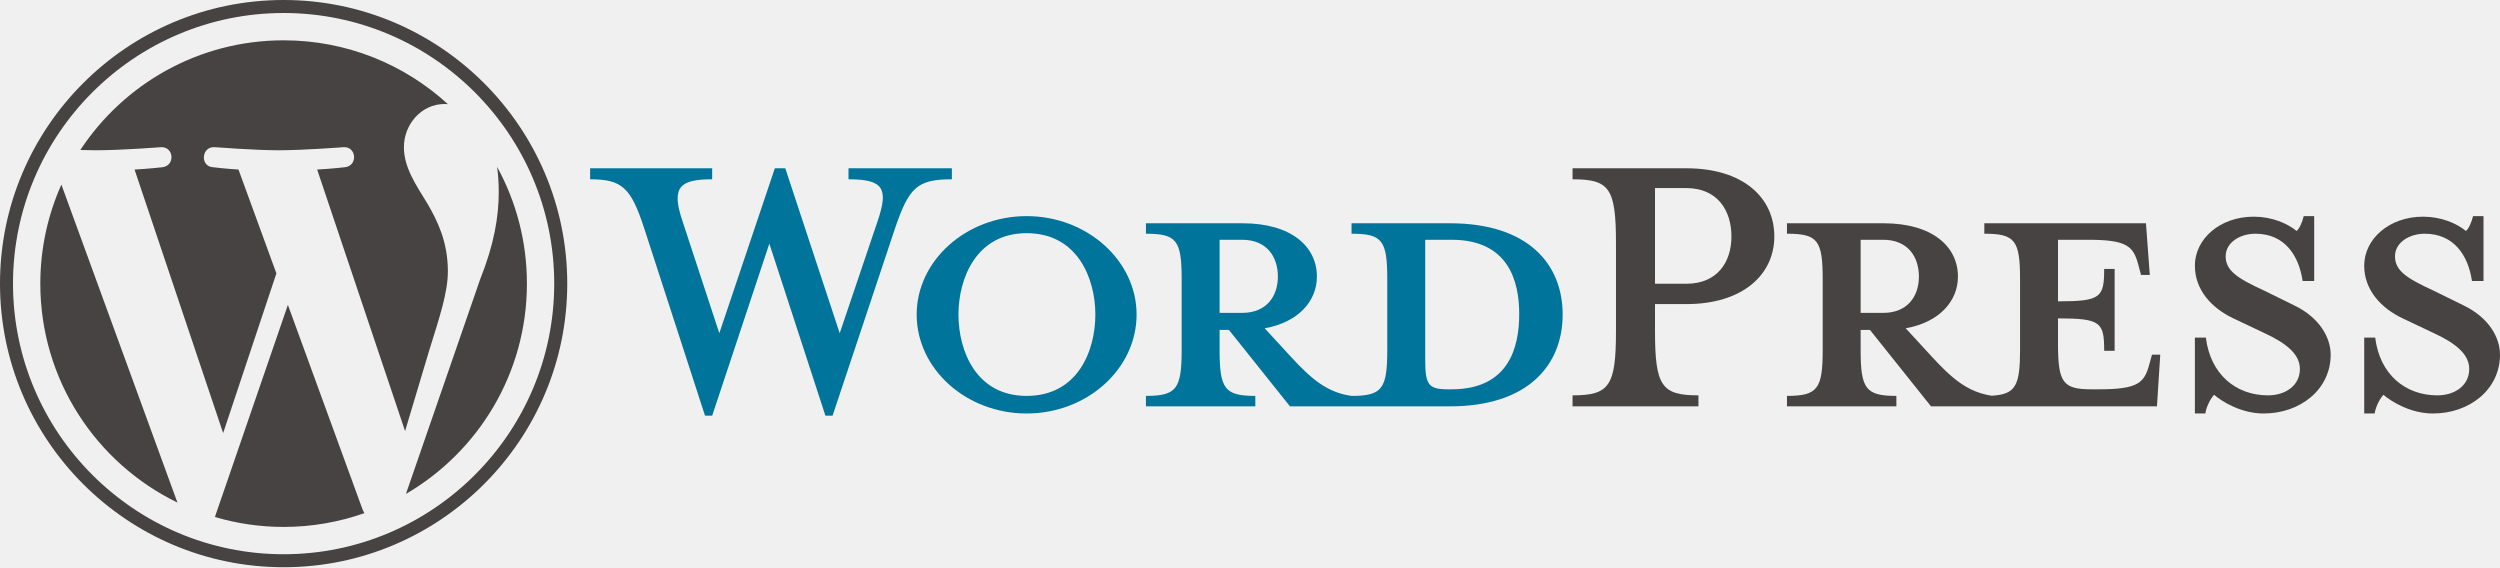
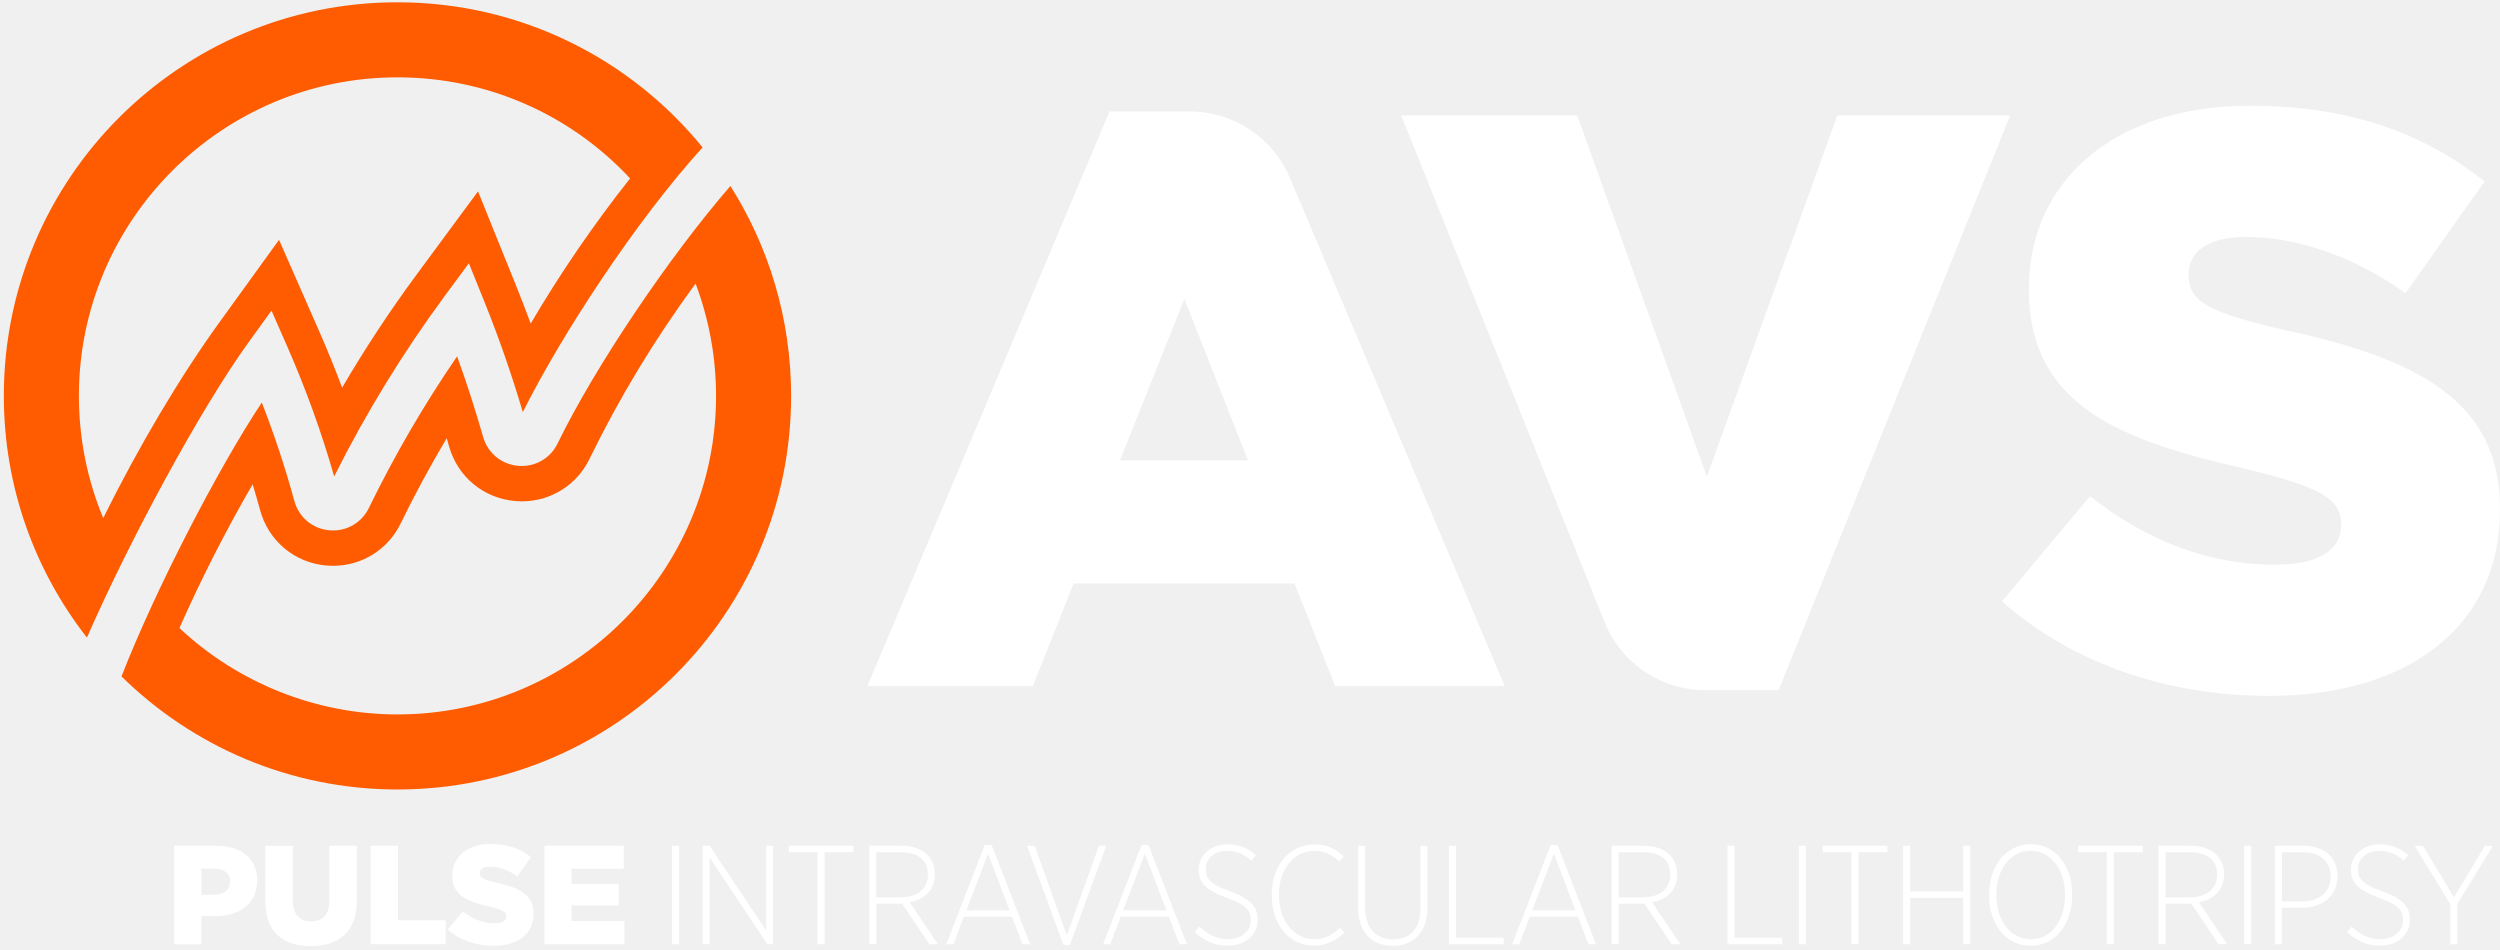
- <svg xmlns="http://www.w3.org/2000/svg" id="svg2" xml:space="preserve" enable-background="new 0 0 540 122.523" viewBox="0 0 540 122.523" y="0px" x="0px" version="1.0">
-   <defs id="defs36" />
-   <g id="Layer_1" />
-   <g id="Layer_2">
-     <g id="g6">
-       <path id="path8" d="M313.19,48.227h-21.257v2.255c6.649,0,7.718,1.425,7.718,9.857V75.54c0,8.431-1.068,9.975-7.718,9.975    c-5.105-0.712-8.55-3.444-13.3-8.669l-5.462-5.937c7.362-1.308,11.28-5.938,11.28-11.164c0-6.53-5.58-11.518-16.031-11.518h-20.9    v2.255c6.649,0,7.718,1.425,7.718,9.857V75.54c0,8.431-1.069,9.975-7.718,9.975v2.256h23.631v-2.256    c-6.649,0-7.718-1.544-7.718-9.975v-4.274h2.018l13.182,16.505h34.557c16.981,0,24.344-9.024,24.344-19.832    C337.534,57.133,330.172,48.227,313.19,48.227z M263.434,67.582V51.79h4.868c5.343,0,7.719,3.681,7.719,7.956    c0,4.157-2.376,7.837-7.719,7.837H263.434z M313.547,84.09h-0.832c-4.274,0-4.868-1.068-4.868-6.531V51.79c0,0,5.225,0,5.7,0    c12.35,0,14.605,9.024,14.605,16.031C328.152,75.064,325.896,84.09,313.547,84.09z" fill="#00749A" />
-       <path id="path10" d="M181.378,71.978l8.194-24.227c2.376-7.006,1.307-9.024-6.293-9.024v-2.376h22.325v2.376    c-7.481,0-9.262,1.781-12.231,10.45L179.834,89.79h-1.543l-12.114-37.17l-12.349,37.17h-1.544l-13.181-40.613    c-2.85-8.669-4.75-10.45-11.638-10.45v-2.376h26.363v2.376c-7.007,0-8.908,1.662-6.413,9.024l7.956,24.227l11.994-35.627h2.257    L181.378,71.978z" fill="#00749A" />
-       <path id="path12" d="M221.752,89.314c-13.062,0-23.75-9.618-23.75-21.376c0-11.637,10.689-21.257,23.75-21.257    c13.063,0,23.75,9.62,23.75,21.257C245.502,79.696,234.815,89.314,221.752,89.314z M221.752,50.365    c-10.924,0-14.725,9.855-14.725,17.574c0,7.839,3.801,17.576,14.725,17.576c11.045,0,14.845-9.737,14.845-17.576    C236.597,60.22,232.797,50.365,221.752,50.365z" fill="#00749A" />
-       <path id="path14" d="M366.864,85.396v2.375H339.67v-2.375c7.957,0,9.382-2.018,9.382-13.895V52.502    c0-11.877-1.425-13.776-9.382-13.776v-2.376h24.581c12.231,0,19.002,6.294,19.002,14.727c0,8.194-6.771,14.606-19.002,14.606    h-6.769v5.817C357.482,83.378,358.907,85.396,366.864,85.396z M364.251,40.625h-6.769v20.664h6.769    c6.651,0,9.738-4.631,9.738-10.212C373.989,45.377,370.902,40.625,364.251,40.625z" fill="#464342" />
-       <path id="path16" d="M464.833,76.609l-0.594,2.137c-1.068,3.919-2.376,5.344-10.807,5.344h-1.663    c-6.174,0-7.243-1.425-7.243-9.856v-5.462c9.263,0,9.976,0.83,9.976,7.006h2.256V58.083h-2.256c0,6.175-0.713,7.006-9.976,7.006    V51.79h6.53c8.433,0,9.738,1.425,10.807,5.344l0.595,2.255h1.899l-0.83-11.162h-34.914v2.255c6.649,0,7.719,1.425,7.719,9.857    V75.54c0,7.713-0.908,9.656-6.151,9.933c-4.983-0.761-8.404-3.479-13.085-8.627l-5.463-5.937    c7.363-1.308,11.282-5.938,11.282-11.164c0-6.53-5.581-11.518-16.031-11.518h-20.9v2.255c6.649,0,7.718,1.425,7.718,9.857V75.54    c0,8.431-1.068,9.975-7.718,9.975v2.256h23.632v-2.256c-6.649,0-7.719-1.544-7.719-9.975v-4.274h2.019l13.181,16.505h48.806    l0.713-11.161H464.833z M401.896,67.582V51.79h4.868c5.344,0,7.72,3.681,7.72,7.956c0,4.157-2.376,7.837-7.72,7.837H401.896z" fill="#464342" />
-       <path id="path18" d="M488.939,89.314c-4.75,0-8.907-2.493-10.688-4.038c-0.594,0.595-1.662,2.376-1.899,4.038h-2.257V72.928    h2.375c0.951,7.837,6.412,12.468,13.419,12.468c3.8,0,6.888-2.137,6.888-5.699c0-3.087-2.731-5.463-7.6-7.719l-6.769-3.206    c-4.751-2.258-8.313-6.177-8.313-11.401c0-5.7,5.344-10.568,12.707-10.568c3.919,0,7.243,1.425,9.263,3.087    c0.593-0.475,1.187-1.782,1.544-3.208h2.256v14.014h-2.494c-0.832-5.582-3.919-10.213-10.212-10.213    c-3.325,0-6.414,1.9-6.414,4.87c0,3.087,2.494,4.749,8.195,7.362l6.53,3.206c5.701,2.731,7.956,7.127,7.956,10.689    C503.426,84.09,496.895,89.314,488.939,89.314z" fill="#464342" />
-       <path id="path20" d="M525.514,89.314c-4.751,0-8.908-2.493-10.688-4.038c-0.594,0.595-1.662,2.376-1.899,4.038h-2.257V72.928    h2.375c0.95,7.837,6.412,12.468,13.419,12.468c3.8,0,6.888-2.137,6.888-5.699c0-3.087-2.731-5.463-7.601-7.719l-6.769-3.206    c-4.75-2.258-8.313-6.177-8.313-11.401c0-5.7,5.344-10.568,12.707-10.568c3.919,0,7.243,1.425,9.263,3.087    c0.593-0.475,1.187-1.782,1.542-3.208h2.257v14.014h-2.493c-0.832-5.582-3.919-10.213-10.212-10.213    c-3.325,0-6.414,1.9-6.414,4.87c0,3.087,2.494,4.749,8.195,7.362l6.53,3.206c5.701,2.731,7.956,7.127,7.956,10.689    C540,84.09,533.469,89.314,525.514,89.314z" fill="#464342" />
-       <g id="g22">
-         <path id="path24" d="M8.708,61.26c0,20.802,12.089,38.779,29.619,47.298L13.258,39.872     C10.342,46.408,8.708,53.641,8.708,61.26z" fill="#464342" />
-         <path id="path26" d="M96.74,58.608c0-6.495-2.333-10.993-4.334-14.494c-2.664-4.329-5.161-7.995-5.161-12.324     c0-4.831,3.664-9.328,8.825-9.328c0.233,0,0.454,0.029,0.681,0.042c-9.35-8.566-21.807-13.796-35.489-13.796     c-18.36,0-34.513,9.42-43.91,23.688c1.233,0.037,2.395,0.063,3.382,0.063c5.497,0,14.006-0.667,14.006-0.667     c2.833-0.167,3.167,3.994,0.337,4.329c0,0-2.847,0.335-6.015,0.501L48.2,93.547l11.501-34.493l-8.188-22.434     c-2.83-0.166-5.511-0.501-5.511-0.501c-2.832-0.166-2.5-4.496,0.332-4.329c0,0,8.679,0.667,13.843,0.667     c5.496,0,14.006-0.667,14.006-0.667c2.835-0.167,3.168,3.994,0.337,4.329c0,0-2.853,0.335-6.015,0.501l18.992,56.494     l5.242-17.517C95.011,68.328,96.74,63.107,96.74,58.608z" fill="#464342" />
-         <path id="path28" d="M62.184,65.857l-15.768,45.819c4.708,1.384,9.687,2.141,14.846,2.141c6.12,0,11.989-1.058,17.452-2.979     c-0.141-0.225-0.269-0.464-0.374-0.724L62.184,65.857z" fill="#464342" />
-         <path id="path30" d="M107.376,36.046c0.226,1.674,0.354,3.471,0.354,5.404c0,5.333-0.996,11.328-3.996,18.824l-16.053,46.413     c15.624-9.111,26.133-26.038,26.133-45.426C113.815,52.124,111.481,43.532,107.376,36.046z" fill="#464342" />
-         <path id="path32" d="M61.262,0C27.483,0,0,27.481,0,61.26c0,33.783,27.483,61.263,61.262,61.263     c33.778,0,61.265-27.48,61.265-61.263C122.526,27.481,95.04,0,61.262,0z M61.262,119.715c-32.23,0-58.453-26.223-58.453-58.455     c0-32.23,26.222-58.451,58.453-58.451c32.229,0,58.45,26.221,58.45,58.451C119.712,93.492,93.491,119.715,61.262,119.715z" fill="#464342" />
-       </g>
-     </g>
+ <svg xmlns="http://www.w3.org/2000/svg" width="179" height="68" viewBox="0 0 179 68" fill="none">
+   <g id="Layer_1" clip-path="url(#clip0_505_7577)">
+     <path id="Vector" d="M12.462 60.556H15.493C17.265 60.556 18.414 61.473 18.414 63.023V63.044C18.414 64.717 17.136 65.594 15.392 65.594H14.416V67.61H12.462V60.559V60.556ZM15.354 64.063C16.04 64.063 16.472 63.689 16.472 63.137V63.115C16.472 62.51 16.04 62.198 15.345 62.198H14.419V64.063H15.354Z" fill="white" />
+     <path id="Vector_2" d="M18.994 64.517V60.559H20.97V64.477C20.97 65.495 21.482 65.977 22.27 65.977C23.057 65.977 23.578 65.514 23.578 64.526V60.556H25.554V64.464C25.554 66.73 24.255 67.74 22.251 67.74C20.247 67.74 18.997 66.721 18.997 64.517H18.994Z" fill="white" />
+     <path id="Vector_3" d="M26.542 60.556H28.496V65.893H31.91V67.607H26.542V60.556Z" fill="white" />
+     <path id="Vector_4" d="M32.056 66.56L33.142 65.26C33.846 65.813 34.612 66.106 35.43 66.106C35.964 66.106 36.245 65.924 36.245 65.622V65.6C36.245 65.298 36.013 65.146 35.047 64.915C33.547 64.572 32.386 64.149 32.386 62.708V62.689C32.386 61.38 33.423 60.432 35.115 60.432C36.313 60.432 37.251 60.753 38.017 61.368L37.038 62.748C36.393 62.285 35.689 62.053 35.062 62.053C34.59 62.053 34.358 62.245 34.358 62.507V62.525C34.358 62.846 34.599 62.989 35.587 63.211C37.199 63.563 38.205 64.088 38.205 65.406V65.424C38.205 66.866 37.066 67.721 35.352 67.721C34.102 67.721 32.926 67.329 32.049 66.551L32.056 66.56Z" fill="white" />
+     <path id="Vector_5" d="M38.989 60.556H44.66V62.207H40.922V63.285H44.305V64.825H40.922V65.943H44.709V67.604H38.986V60.553L38.989 60.556Z" fill="white" />
+     <path id="Vector_6" d="M48.121 60.556H48.624V67.607H48.121V60.556Z" fill="white" />
+     <path id="Vector_7" d="M50.319 60.556H50.803L54.863 66.631V60.556H55.347V67.607H54.943L50.803 61.392V67.607H50.319V60.556Z" fill="white" />
+     <path id="Vector_8" d="M58.539 61.019H56.483V60.556H61.108V61.019H59.043V67.607H58.539V61.019Z" fill="white" />
+     <path id="Vector_9" d="M62.241 60.556H64.569C65.353 60.556 65.998 60.806 66.393 61.201C66.736 61.544 66.936 62.038 66.936 62.581V62.599C66.936 63.739 66.18 64.412 65.134 64.603L67.159 67.607H66.544L64.59 64.705H62.747V67.607H62.244V60.556H62.241ZM64.414 64.254C65.714 64.254 66.439 63.618 66.439 62.621V62.603C66.439 61.596 65.723 61.022 64.535 61.022H62.741V64.254H64.414Z" fill="white" />
+     <path id="Vector_10" d="M70.502 60.507H71.005L73.756 67.61H73.212L72.465 65.634H69.011L68.267 67.61H67.754L70.505 60.507H70.502ZM72.286 65.18L70.746 61.121L69.193 65.18H72.286Z" fill="white" />
+     <path id="Vector_11" d="M73.54 60.556H74.083L76.38 66.974L78.686 60.556H79.21L76.602 67.656H76.139L73.54 60.556Z" fill="white" />
+     <path id="Vector_12" d="M81.73 60.507H82.233L84.983 67.61H84.44L83.693 65.634H80.239L79.495 67.61H78.982L81.733 60.507H81.73ZM83.514 65.18L81.973 61.121L80.421 65.18H83.514Z" fill="white" />
+     <path id="Vector_13" d="M85.542 66.733L85.876 66.341C86.511 66.937 87.126 67.249 87.95 67.249C88.898 67.249 89.552 66.656 89.552 65.89V65.869C89.552 65.205 89.231 64.77 87.851 64.288C86.311 63.736 85.826 63.18 85.826 62.263V62.241C85.826 61.244 86.681 60.457 87.87 60.457C88.675 60.457 89.311 60.698 89.926 61.223L89.614 61.624C89.058 61.13 88.487 60.92 87.851 60.92C86.925 60.92 86.329 61.494 86.329 62.201V62.22C86.329 62.905 86.663 63.328 88.083 63.822C89.592 64.374 90.046 64.961 90.046 65.838V65.859C90.046 66.927 89.16 67.712 87.941 67.712C87.024 67.712 86.28 67.409 85.542 66.733Z" fill="white" />
+     <path id="Vector_14" d="M91.056 64.112V64.063C91.056 61.939 92.374 60.457 94.109 60.457C95.056 60.457 95.671 60.821 96.214 61.312L95.893 61.695C95.421 61.241 94.865 60.92 94.09 60.92C92.67 60.92 91.571 62.22 91.571 64.053V64.094C91.571 65.946 92.67 67.246 94.09 67.246C94.847 67.246 95.408 66.943 95.942 66.421L96.254 66.773C95.68 67.317 95.016 67.709 94.069 67.709C92.355 67.709 91.056 66.267 91.056 64.112Z" fill="white" />
+     <path id="Vector_15" d="M97.251 65.02V60.559H97.745V64.992C97.745 66.443 98.502 67.258 99.74 67.258C100.977 67.258 101.703 66.502 101.703 65.023V60.562H102.206V64.986C102.206 66.749 101.2 67.724 99.718 67.724C98.236 67.724 97.248 66.749 97.248 65.023L97.251 65.02Z" fill="white" />
+     <path id="Vector_16" d="M103.743 60.556H104.247V67.144H107.661V67.607H103.743V60.556Z" fill="white" />
+     <path id="Vector_17" d="M111.02 60.507H111.523L114.273 67.61H113.73L112.983 65.634H109.529L108.785 67.61H108.272L111.023 60.507H111.02ZM112.801 65.18L111.26 61.121L109.708 65.18H112.801Z" fill="white" />
+     <path id="Vector_18" d="M115.394 60.556H117.722C118.506 60.556 119.151 60.806 119.546 61.201C119.889 61.544 120.089 62.038 120.089 62.581V62.599C120.089 63.739 119.333 64.412 118.287 64.603L120.312 67.607H119.697L117.743 64.705H115.9V67.607H115.397V60.556H115.394ZM117.57 64.254C118.87 64.254 119.596 63.618 119.596 62.621V62.603C119.596 61.596 118.879 61.022 117.691 61.022H115.897V64.254H117.57Z" fill="white" />
+     <path id="Vector_19" d="M123.689 60.556H124.192V67.144H127.606V67.607H123.689V60.556Z" fill="white" />
+     <path id="Vector_20" d="M128.798 60.556H129.301V67.607H128.798V60.556Z" fill="white" />
+     <path id="Vector_21" d="M132.567 61.019H130.511V60.556H135.136V61.019H133.071V67.607H132.567V61.019Z" fill="white" />
+     <path id="Vector_22" d="M136.266 60.556H136.769V63.828H140.566V60.556H141.069V67.607H140.566V64.291H136.769V67.607H136.266V60.556Z" fill="white" />
+     <path id="Vector_23" d="M142.424 64.121V64.05C142.424 61.995 143.635 60.445 145.407 60.445C147.179 60.445 148.367 61.985 148.367 64.041V64.112C148.367 66.168 147.169 67.718 145.394 67.718C143.619 67.718 142.421 66.177 142.421 64.121H142.424ZM147.855 64.121V64.05C147.855 62.238 146.808 60.908 145.397 60.908C143.987 60.908 142.94 62.226 142.94 64.041V64.112C142.94 65.924 143.987 67.255 145.41 67.255C146.833 67.255 147.858 65.937 147.858 64.121H147.855Z" fill="white" />
+     <path id="Vector_24" d="M150.849 61.019H148.793V60.556H153.418V61.019H151.352V67.607H150.849V61.019Z" fill="white" />
+     <path id="Vector_25" d="M154.547 60.556H156.875C157.659 60.556 158.304 60.806 158.699 61.201C159.042 61.544 159.243 62.038 159.243 62.581V62.599C159.243 63.739 158.486 64.412 157.44 64.603L159.465 67.607H158.851L156.897 64.705H155.054V67.607H154.55V60.556H154.547ZM156.724 64.254C158.023 64.254 158.749 63.618 158.749 62.621V62.603C158.749 61.596 158.033 61.022 156.844 61.022H155.051V64.254H156.724Z" fill="white" />
+     <path id="Vector_26" d="M160.684 60.556H161.188V67.607H160.684V60.556Z" fill="white" />
+     <path id="Vector_27" d="M162.882 60.556H164.926C166.386 60.556 167.365 61.371 167.365 62.723V62.742C167.365 64.183 166.257 64.989 164.827 64.989H163.386V67.61H162.882V60.559V60.556ZM164.858 64.535C166.087 64.535 166.874 63.85 166.874 62.763V62.745C166.874 61.627 166.078 61.022 164.898 61.022H163.389V64.538H164.858V64.535Z" fill="white" />
+     <path id="Vector_28" d="M168.044 66.733L168.377 66.341C169.013 66.937 169.628 67.249 170.452 67.249C171.4 67.249 172.054 66.656 172.054 65.89V65.869C172.054 65.205 171.733 64.77 170.353 64.288C168.813 63.736 168.328 63.18 168.328 62.263V62.241C168.328 61.244 169.183 60.457 170.372 60.457C171.177 60.457 171.813 60.698 172.428 61.223L172.116 61.624C171.56 61.13 170.989 60.92 170.353 60.92C169.427 60.92 168.831 61.494 168.831 62.201V62.22C168.831 62.905 169.165 63.328 170.585 63.822C172.094 64.374 172.548 64.961 172.548 65.838V65.859C172.548 66.927 171.662 67.712 170.443 67.712C169.526 67.712 168.782 67.409 168.044 66.733Z" fill="white" />
+     <path id="Vector_29" d="M175.441 64.739L172.891 60.559H173.483L175.7 64.254L177.917 60.559H178.491L175.941 64.73V67.61H175.438V64.739H175.441Z" fill="white" />
+     <path id="Vector_30" d="M79.436 7.983H85.196C88.32 7.983 91.139 9.854 92.355 12.731L107.741 49.128H95.603L92.686 41.774H76.871L73.953 49.128H62.105L79.439 7.983H79.436ZM89.355 32.961L84.801 21.406L80.192 32.961H89.355Z" fill="white" />
+     <path id="Vector_31" d="M100.329 8.273H112.934L122.213 34.127L131.552 8.273H143.925L127.35 49.418H122.102C118.926 49.418 116.07 47.485 114.888 44.54L100.329 8.273Z" fill="white" />
+     <path id="Vector_32" d="M143.341 43.058L149.645 35.529C153.729 38.74 158.165 40.431 162.895 40.431C165.988 40.431 167.621 39.382 167.621 37.631V37.514C167.621 35.764 166.278 34.887 160.675 33.544C151.979 31.559 145.268 29.108 145.268 20.764V20.646C145.268 13.058 151.278 7.573 161.083 7.573C168.029 7.573 173.456 9.44 177.892 13L172.23 20.995C168.495 18.309 164.411 16.966 160.789 16.966C158.045 16.966 156.705 18.075 156.705 19.594V19.711C156.705 21.578 158.107 22.397 163.824 23.681C173.162 25.724 178.997 28.759 178.997 36.403V36.52C178.997 44.864 172.403 49.825 162.481 49.825C155.245 49.825 148.416 47.55 143.338 43.055L143.341 43.058Z" fill="white" />
+     <path id="Vector_33" d="M28.456 0.164C12.891 0.164 0.274 12.78 0.274 28.345C0.274 34.871 2.497 40.873 6.223 45.651C9.307 38.616 14.361 29.265 17.787 24.524L19.439 22.239L20.572 24.82C21.893 27.833 23.023 30.954 23.927 34.112C26.187 29.593 28.851 25.246 31.858 21.171L33.571 18.85L34.652 21.526C35.705 24.135 36.64 26.814 37.433 29.509C40.233 23.909 45.574 15.756 50.306 10.555C45.142 4.214 37.273 0.164 28.456 0.164ZM37.998 23.168C37.677 22.298 37.344 21.433 37.001 20.578L35.921 17.902L34.226 13.704L31.537 17.346L29.824 19.668C27.91 22.261 26.128 24.968 24.495 27.756C23.995 26.419 23.461 25.101 22.89 23.801L21.757 21.221L19.979 17.173L17.389 20.757L15.737 23.042C12.866 27.012 9.934 31.963 7.39 37.094C6.245 34.34 5.649 31.38 5.649 28.345C5.649 15.769 15.879 5.538 28.456 5.538C34.837 5.538 40.804 8.153 45.114 12.774C42.493 16.09 40.113 19.566 37.998 23.168Z" fill="#FF5B00" />
+     <path id="Vector_34" d="M52.294 13.321C47.945 18.337 42.619 26.215 39.924 31.753C39.437 32.754 38.452 33.365 37.353 33.365C37.267 33.365 37.183 33.362 37.097 33.352C35.902 33.248 34.917 32.433 34.59 31.281C34.041 29.349 33.417 27.419 32.728 25.515C30.358 28.972 28.24 32.612 26.415 36.365C25.931 37.363 24.949 37.98 23.856 37.98C23.761 37.98 23.668 37.977 23.572 37.968C22.371 37.857 21.393 37.032 21.075 35.868C20.427 33.492 19.645 31.13 18.744 28.821C15.611 33.55 11.131 42.203 8.699 48.43C13.786 53.434 20.76 56.527 28.462 56.527C44.027 56.527 56.644 43.91 56.644 28.345C56.644 22.82 55.048 17.67 52.3 13.321H52.294ZM28.456 51.153C22.662 51.153 17.058 48.918 12.848 44.969C14.37 41.515 16.179 37.965 18.09 34.674C18.278 35.294 18.457 35.915 18.627 36.535C19.226 38.724 21.072 40.277 23.322 40.487C23.498 40.505 23.677 40.511 23.853 40.511C25.925 40.511 27.777 39.348 28.691 37.474C29.697 35.406 30.799 33.368 31.985 31.374C32.043 31.574 32.099 31.772 32.157 31.973C32.775 34.146 34.627 35.677 36.881 35.875C37.041 35.887 37.199 35.896 37.356 35.896C39.437 35.896 41.295 34.733 42.206 32.862C44.33 28.497 46.88 24.286 49.803 20.303C50.769 22.863 51.269 25.589 51.269 28.345C51.269 40.922 41.039 51.153 28.462 51.153H28.456Z" fill="#FF5B00" />
  </g>
+   <defs>
+     <clipPath id="clip0_505_7577">
+       <rect width="178.726" height="67.576" fill="white" transform="translate(0.27417 0.163574)" />
+     </clipPath>
+   </defs>
</svg>
